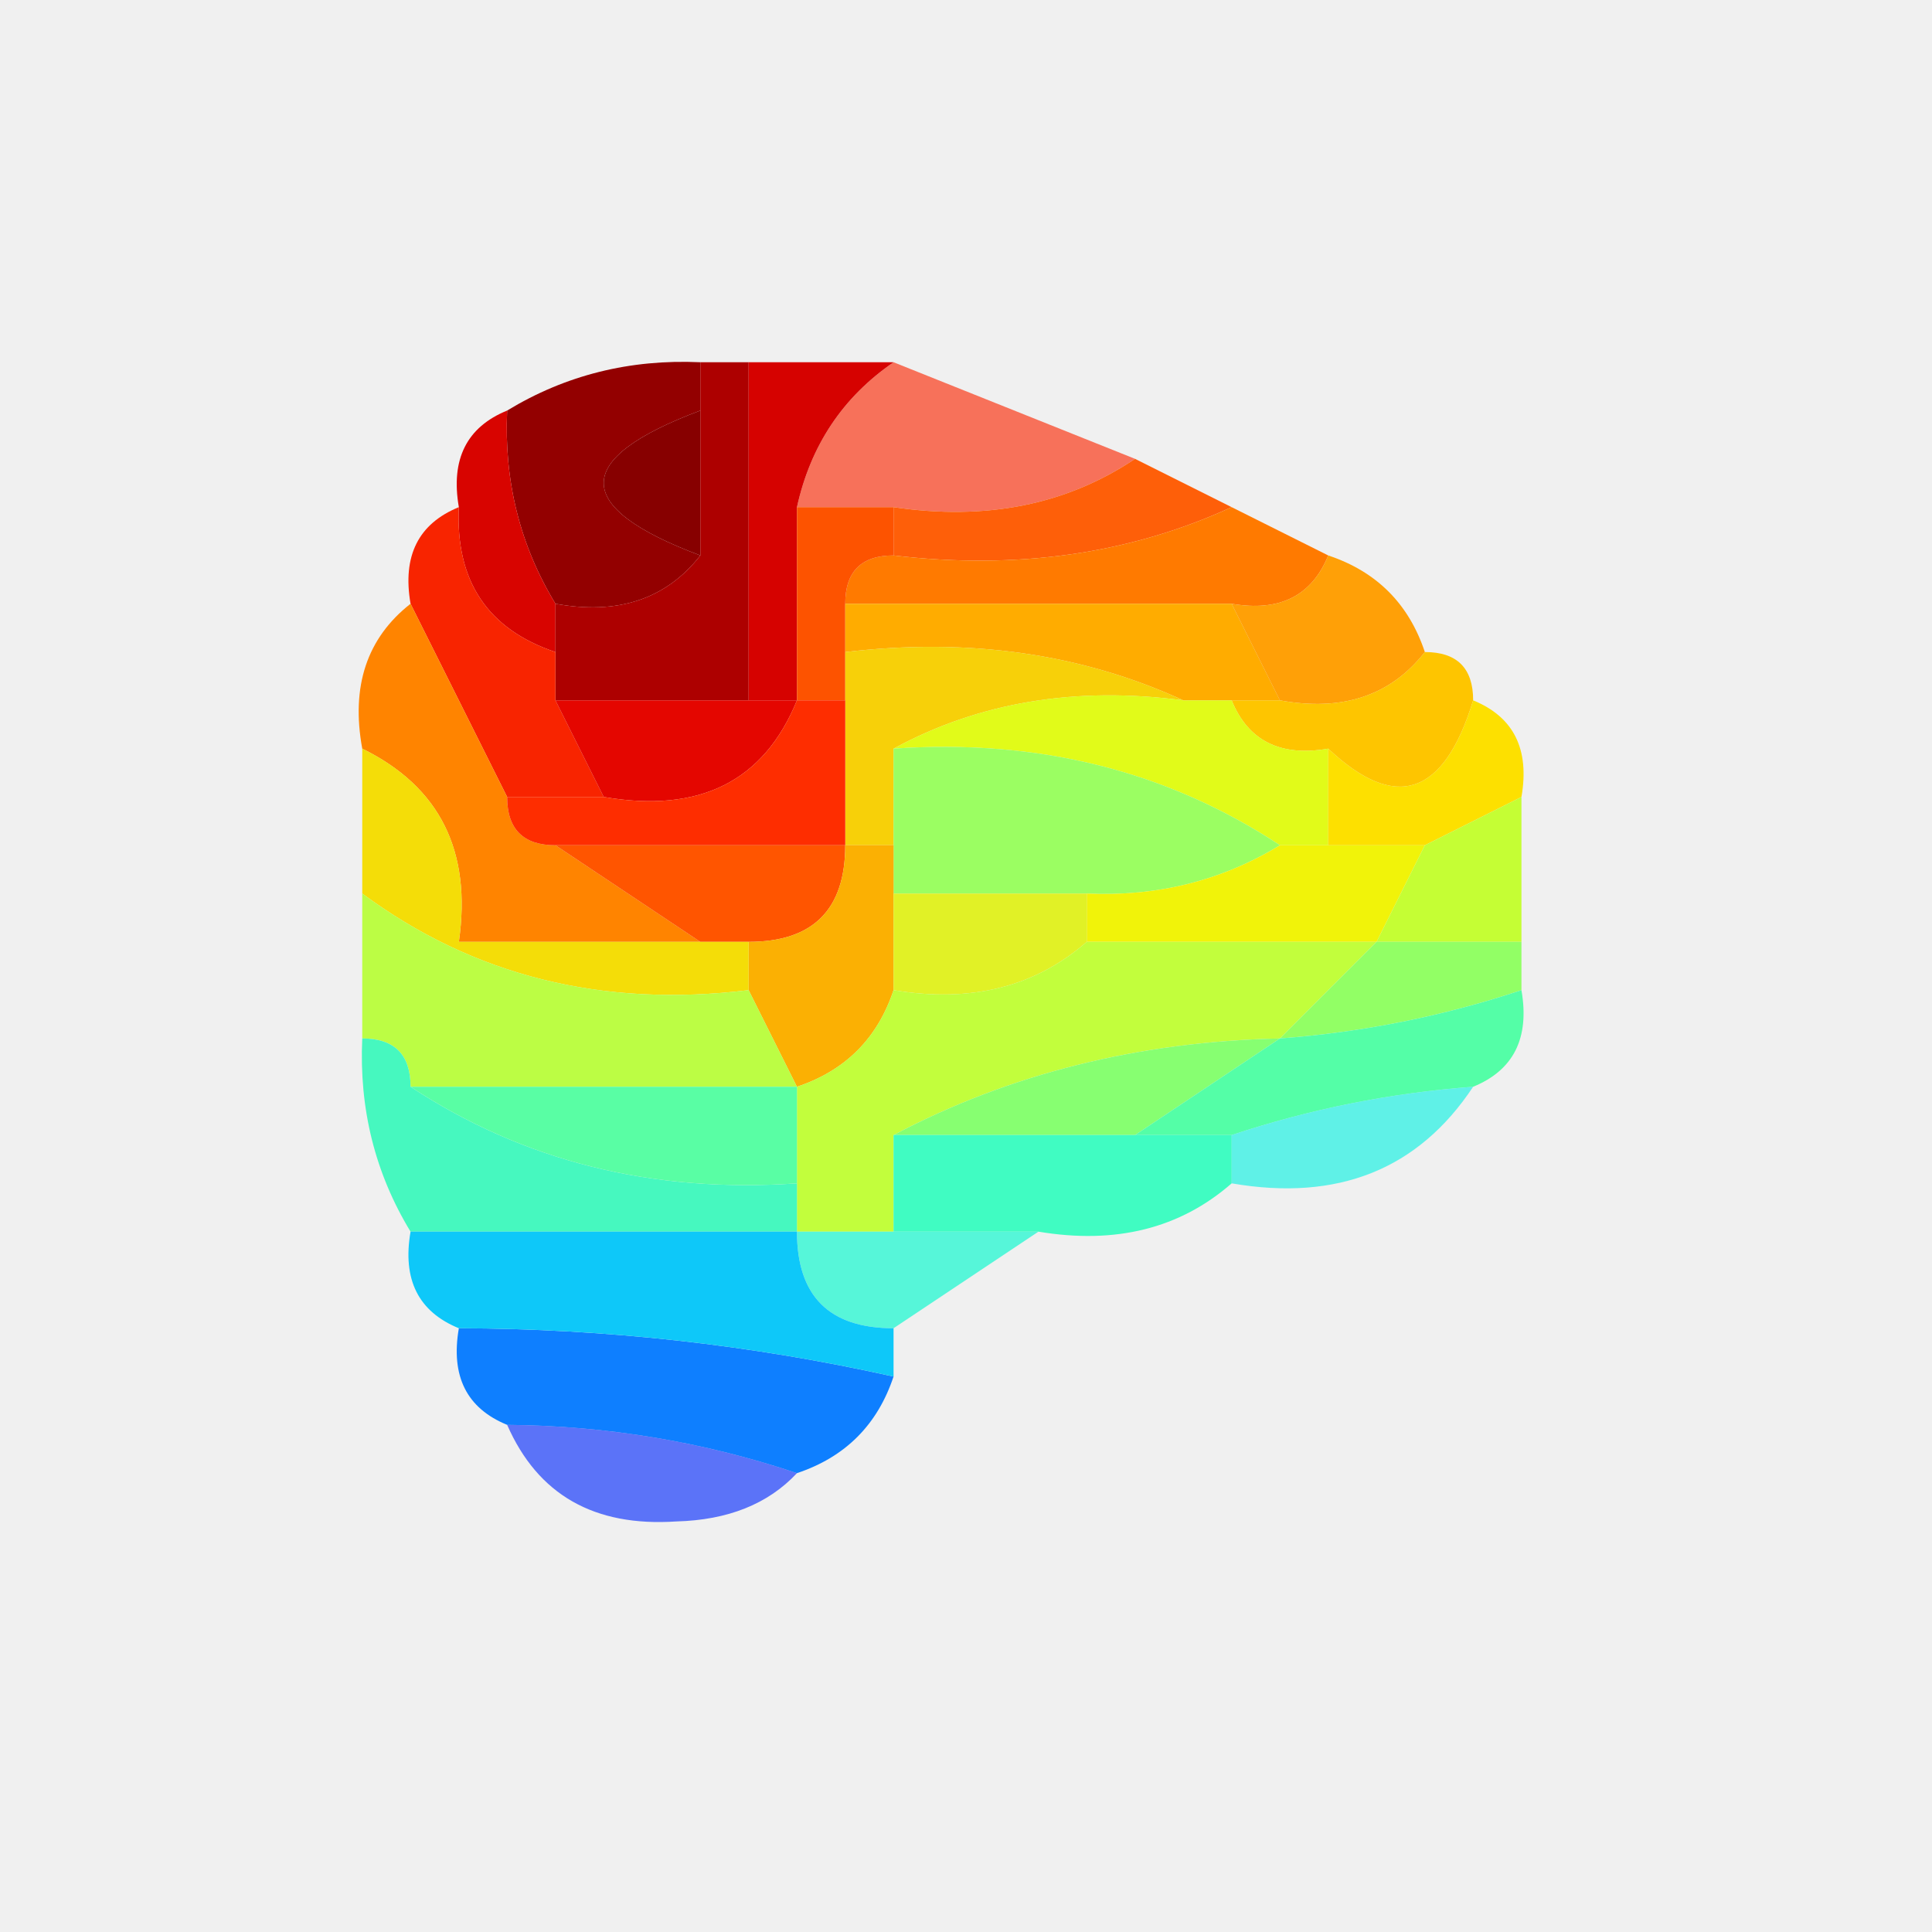
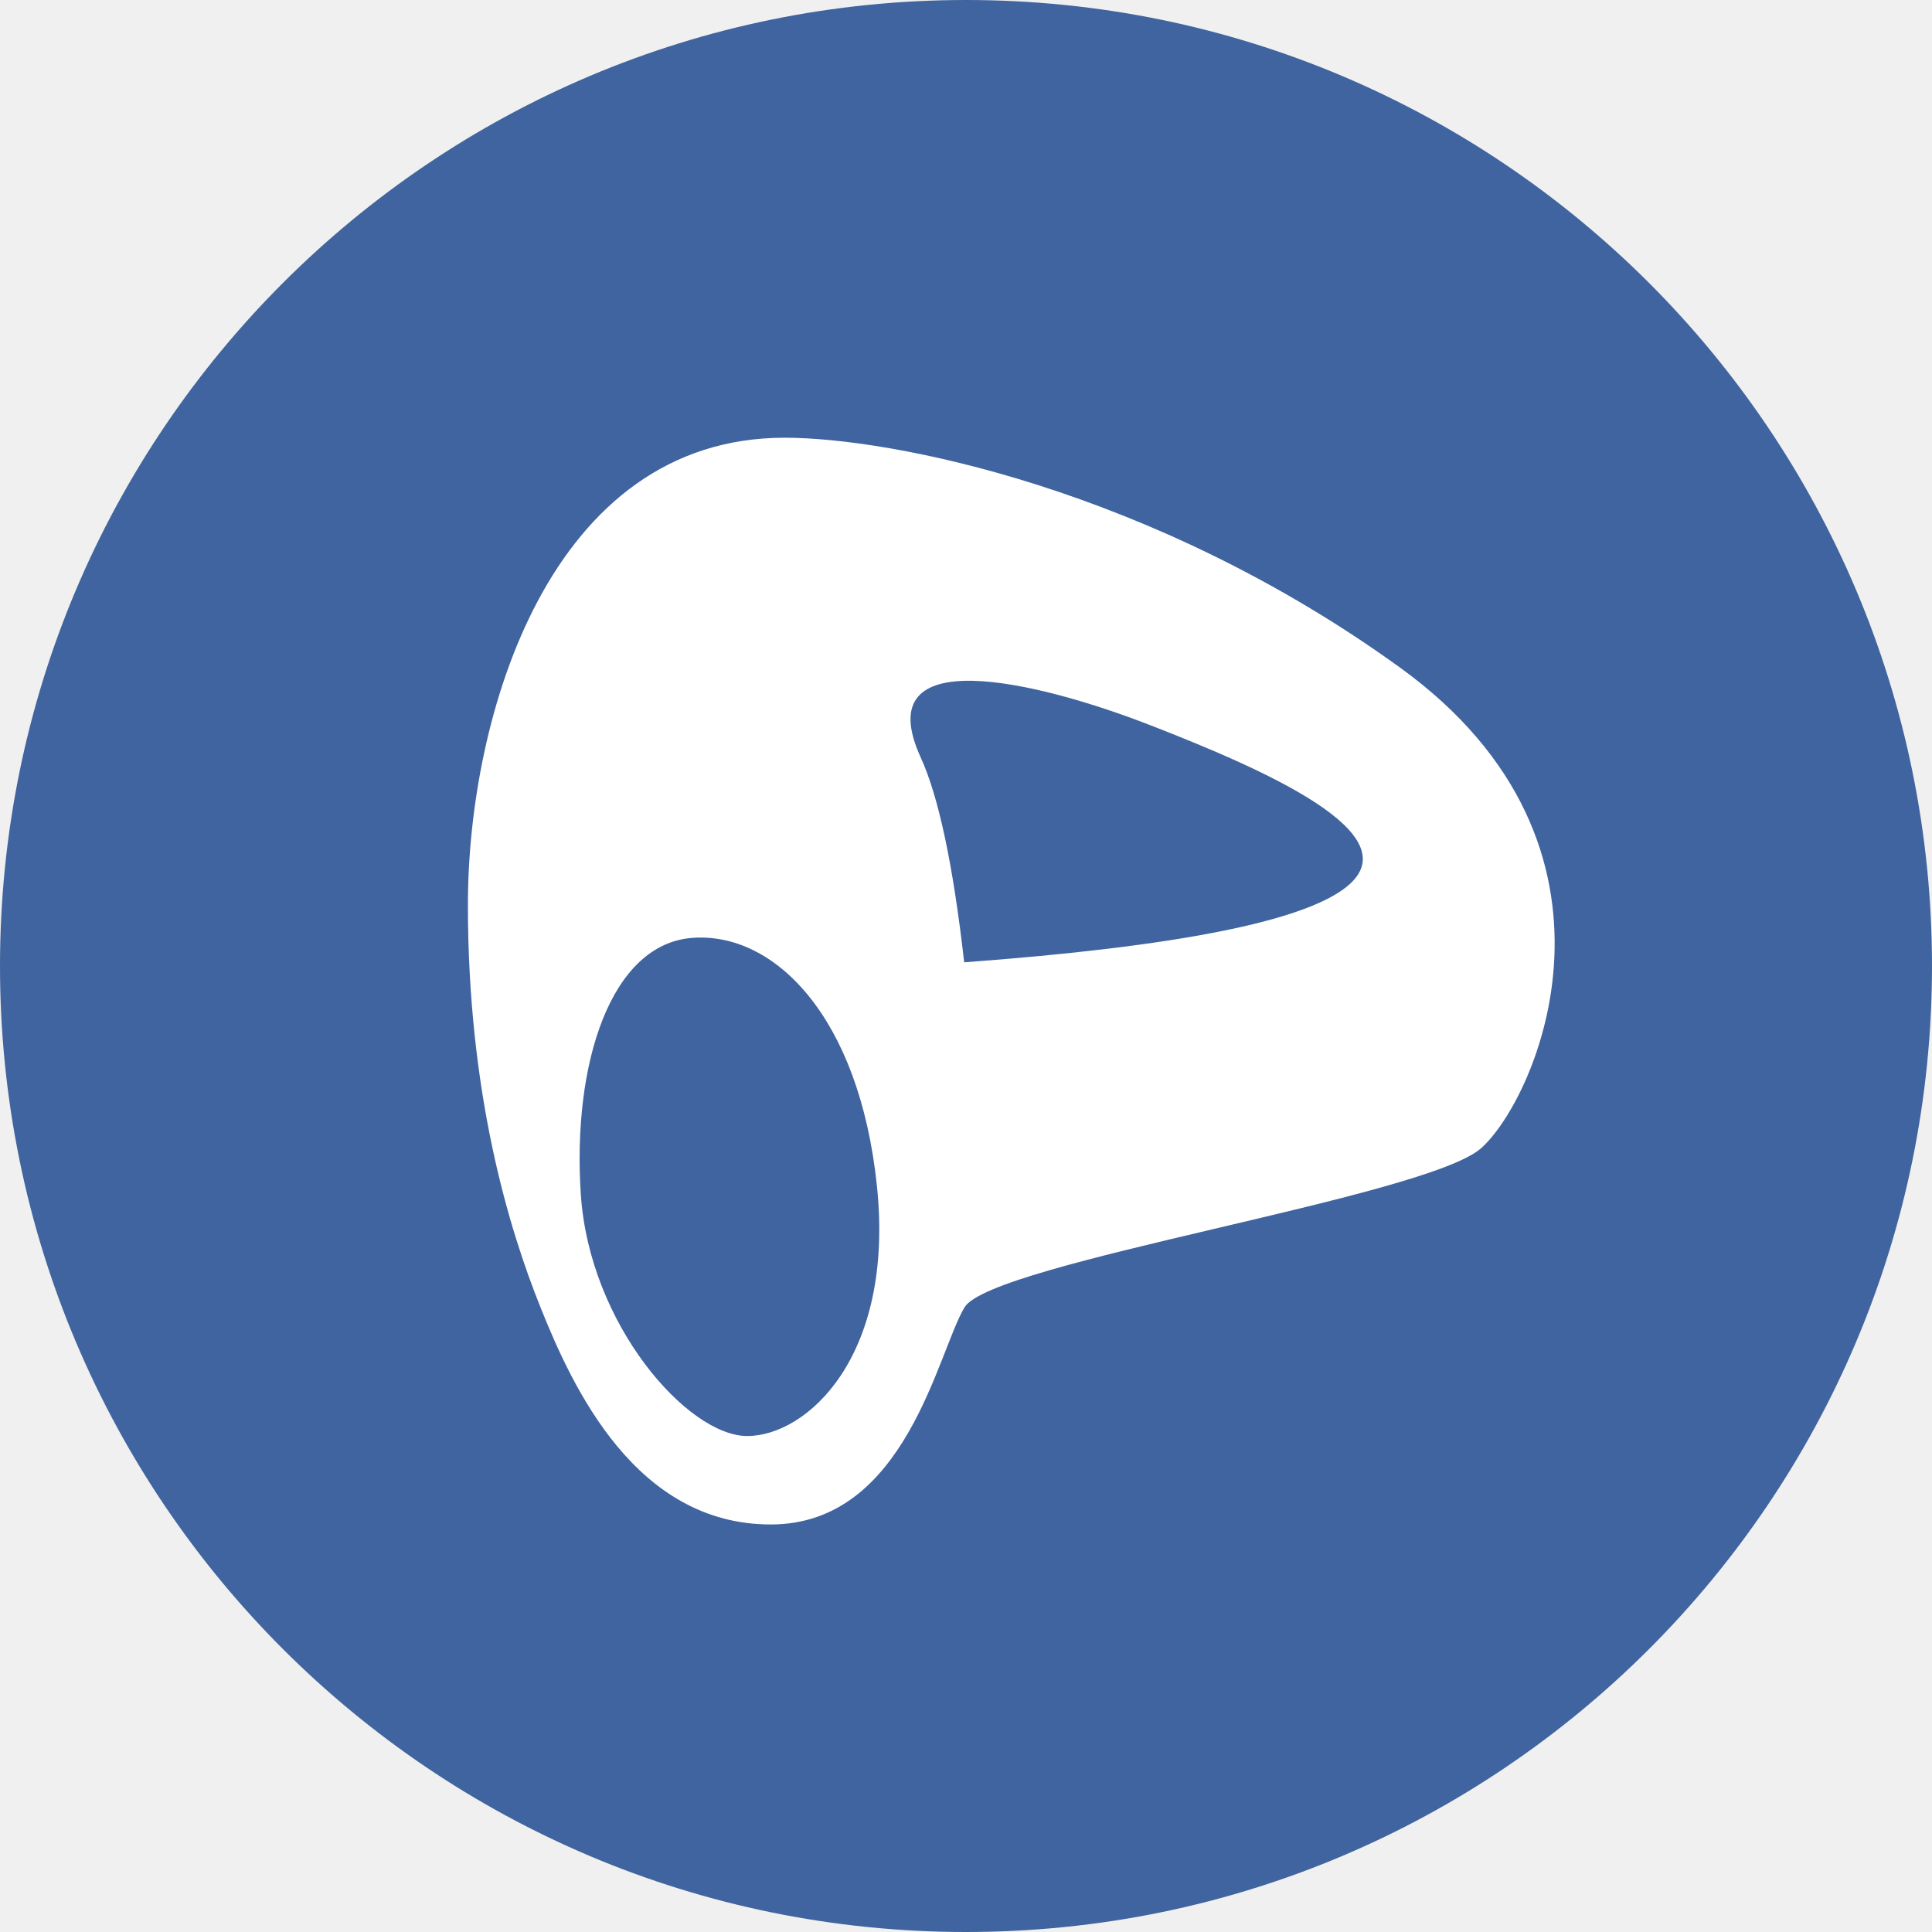
- <svg xmlns="http://www.w3.org/2000/svg" version="1.1" width="40px" height="40px" style="shape-rendering:geometricPrecision; text-rendering:geometricPrecision; image-rendering:optimizeQuality; fill-rule:evenodd; clip-rule:evenodd">
-   <g>
-     <path style="opacity:1" fill="#930000" d="M 14.5,7.5 C 14.5,7.833 14.5,8.167 14.5,8.5C 11.833,9.5 11.833,10.5 14.5,11.5C 13.791,12.404 12.791,12.737 11.5,12.5C 10.766,11.292 10.433,9.959 10.5,8.5C 11.708,7.766 13.041,7.433 14.5,7.5 Z" />
-   </g>
-   <g>
-     <path style="opacity:0.624" fill="#fb2500" d="M 18.5,7.5 C 20.167,8.167 21.833,8.833 23.5,9.5C 22.081,10.451 20.415,10.784 18.5,10.5C 17.833,10.5 17.167,10.5 16.5,10.5C 16.782,9.222 17.449,8.222 18.5,7.5 Z" />
-   </g>
-   <g>
-     <path style="opacity:1" fill="#870000" d="M 14.5,8.5 C 14.5,9.5 14.5,10.5 14.5,11.5C 11.833,10.5 11.833,9.5 14.5,8.5 Z" />
-   </g>
-   <g>
-     <path style="opacity:0.958" fill="#ff5900" d="M 23.5,9.5 C 24.167,9.833 24.833,10.167 25.5,10.5C 23.393,11.468 21.059,11.802 18.5,11.5C 18.5,11.167 18.5,10.833 18.5,10.5C 20.415,10.784 22.081,10.451 23.5,9.5 Z" />
-   </g>
-   <g>
-     <path style="opacity:1" fill="#d80400" d="M 10.5,8.5 C 10.433,9.959 10.766,11.292 11.5,12.5C 11.5,12.833 11.5,13.167 11.5,13.5C 10.094,13.027 9.427,12.027 9.5,10.5C 9.328,9.508 9.662,8.842 10.5,8.5 Z" />
-   </g>
-   <g>
-     <path style="opacity:1" fill="#ff7a00" d="M 25.5,10.5 C 26.167,10.833 26.833,11.167 27.5,11.5C 27.158,12.338 26.492,12.672 25.5,12.5C 22.833,12.5 20.167,12.5 17.5,12.5C 17.5,11.833 17.833,11.5 18.5,11.5C 21.059,11.802 23.393,11.468 25.5,10.5 Z" />
-   </g>
-   <g>
-     <path style="opacity:1" fill="#ad0000" d="M 14.5,7.5 C 14.833,7.5 15.167,7.5 15.5,7.5C 15.5,9.833 15.5,12.167 15.5,14.5C 14.167,14.5 12.833,14.5 11.5,14.5C 11.5,14.167 11.5,13.833 11.5,13.5C 11.5,13.167 11.5,12.833 11.5,12.5C 12.791,12.737 13.791,12.404 14.5,11.5C 14.5,10.5 14.5,9.5 14.5,8.5C 14.5,8.167 14.5,7.833 14.5,7.5 Z" />
-   </g>
-   <g>
-     <path style="opacity:1" fill="#d60200" d="M 15.5,7.5 C 16.5,7.5 17.5,7.5 18.5,7.5C 17.449,8.222 16.782,9.222 16.5,10.5C 16.5,11.833 16.5,13.167 16.5,14.5C 16.167,14.5 15.833,14.5 15.5,14.5C 15.5,12.167 15.5,9.833 15.5,7.5 Z" />
-   </g>
-   <g>
-     <path style="opacity:1" fill="#fd5300" d="M 16.5,10.5 C 17.167,10.5 17.833,10.5 18.5,10.5C 18.5,10.833 18.5,11.167 18.5,11.5C 17.833,11.5 17.5,11.833 17.5,12.5C 17.5,12.833 17.5,13.167 17.5,13.5C 17.5,13.833 17.5,14.167 17.5,14.5C 17.167,14.5 16.833,14.5 16.5,14.5C 16.5,13.167 16.5,11.833 16.5,10.5 Z" />
-   </g>
-   <g>
-     <path style="opacity:1" fill="#ffac00" d="M 17.5,13.5 C 17.5,13.167 17.5,12.833 17.5,12.5C 20.167,12.5 22.833,12.5 25.5,12.5C 25.833,13.167 26.167,13.833 26.5,14.5C 26.167,14.5 25.833,14.5 25.5,14.5C 25.167,14.5 24.833,14.5 24.5,14.5C 22.393,13.532 20.059,13.198 17.5,13.5 Z" />
-   </g>
-   <g>
-     <path style="opacity:1" fill="#f82400" d="M 9.5,10.5 C 9.427,12.027 10.094,13.027 11.5,13.5C 11.5,13.833 11.5,14.167 11.5,14.5C 11.833,15.167 12.167,15.833 12.5,16.5C 11.833,16.5 11.167,16.5 10.5,16.5C 9.833,15.167 9.167,13.833 8.5,12.5C 8.328,11.508 8.662,10.842 9.5,10.5 Z" />
-   </g>
-   <g>
-     <path style="opacity:1" fill="#f7d009" d="M 17.5,13.5 C 20.059,13.198 22.393,13.532 24.5,14.5C 22.265,14.205 20.265,14.539 18.5,15.5C 18.5,16.167 18.5,16.833 18.5,17.5C 18.167,17.5 17.833,17.5 17.5,17.5C 17.5,16.5 17.5,15.5 17.5,14.5C 17.5,14.167 17.5,13.833 17.5,13.5 Z" />
-   </g>
-   <g>
-     <path style="opacity:0.969" fill="#ff9d00" d="M 27.5,11.5 C 28.5,11.833 29.167,12.5 29.5,13.5C 28.791,14.404 27.791,14.737 26.5,14.5C 26.167,13.833 25.833,13.167 25.5,12.5C 26.492,12.672 27.158,12.338 27.5,11.5 Z" />
-   </g>
-   <g>
-     <path style="opacity:1" fill="#ff8400" d="M 8.5,12.5 C 9.167,13.833 9.833,15.167 10.5,16.5C 10.5,17.167 10.833,17.5 11.5,17.5C 12.5,18.167 13.5,18.833 14.5,19.5C 12.833,19.5 11.167,19.5 9.5,19.5C 9.771,17.62 9.104,16.287 7.5,15.5C 7.263,14.209 7.596,13.209 8.5,12.5 Z" />
-   </g>
-   <g>
-     <path style="opacity:1" fill="#fec500" d="M 29.5,13.5 C 30.167,13.5 30.5,13.833 30.5,14.5C 29.895,16.481 28.895,16.815 27.5,15.5C 26.508,15.672 25.842,15.338 25.5,14.5C 25.833,14.5 26.167,14.5 26.5,14.5C 27.791,14.737 28.791,14.404 29.5,13.5 Z" />
-   </g>
-   <g>
-     <path style="opacity:1" fill="#e40600" d="M 11.5,14.5 C 12.833,14.5 14.167,14.5 15.5,14.5C 15.833,14.5 16.167,14.5 16.5,14.5C 15.817,16.177 14.483,16.843 12.5,16.5C 12.167,15.833 11.833,15.167 11.5,14.5 Z" />
-   </g>
-   <g>
-     <path style="opacity:1" fill="#e1fb19" d="M 18.5,15.5 C 20.265,14.539 22.265,14.205 24.5,14.5C 24.833,14.5 25.167,14.5 25.5,14.5C 25.842,15.338 26.508,15.672 27.5,15.5C 27.5,16.167 27.5,16.833 27.5,17.5C 27.167,17.5 26.833,17.5 26.5,17.5C 24.162,15.96 21.495,15.294 18.5,15.5 Z" />
-   </g>
-   <g>
-     <path style="opacity:1" fill="#fe2d00" d="M 16.5,14.5 C 16.833,14.5 17.167,14.5 17.5,14.5C 17.5,15.5 17.5,16.5 17.5,17.5C 15.5,17.5 13.5,17.5 11.5,17.5C 10.833,17.5 10.5,17.167 10.5,16.5C 11.167,16.5 11.833,16.5 12.5,16.5C 14.483,16.843 15.817,16.177 16.5,14.5 Z" />
-   </g>
-   <g>
-     <path style="opacity:1" fill="#9bfe62" d="M 18.5,15.5 C 21.495,15.294 24.162,15.96 26.5,17.5C 25.292,18.234 23.959,18.567 22.5,18.5C 21.167,18.5 19.833,18.5 18.5,18.5C 18.5,18.167 18.5,17.833 18.5,17.5C 18.5,16.833 18.5,16.167 18.5,15.5 Z" />
-   </g>
-   <g>
-     <path style="opacity:1" fill="#fde000" d="M 30.5,14.5 C 31.338,14.842 31.672,15.508 31.5,16.5C 30.833,16.833 30.167,17.167 29.5,17.5C 28.833,17.5 28.167,17.5 27.5,17.5C 27.5,16.833 27.5,16.167 27.5,15.5C 28.895,16.815 29.895,16.481 30.5,14.5 Z" />
-   </g>
-   <g>
-     <path style="opacity:1" fill="#ff5500" d="M 11.5,17.5 C 13.5,17.5 15.5,17.5 17.5,17.5C 17.5,18.833 16.833,19.5 15.5,19.5C 15.167,19.5 14.833,19.5 14.5,19.5C 13.5,18.833 12.5,18.167 11.5,17.5 Z" />
-   </g>
-   <g>
-     <path style="opacity:1" fill="#f1f309" d="M 26.5,17.5 C 26.833,17.5 27.167,17.5 27.5,17.5C 28.167,17.5 28.833,17.5 29.5,17.5C 29.167,18.167 28.833,18.833 28.5,19.5C 26.5,19.5 24.5,19.5 22.5,19.5C 22.5,19.167 22.5,18.833 22.5,18.5C 23.959,18.567 25.292,18.234 26.5,17.5 Z" />
-   </g>
-   <g>
-     <path style="opacity:1" fill="#fbb003" d="M 17.5,17.5 C 17.833,17.5 18.167,17.5 18.5,17.5C 18.5,17.833 18.5,18.167 18.5,18.5C 18.5,19.167 18.5,19.833 18.5,20.5C 18.167,21.5 17.5,22.167 16.5,22.5C 16.167,21.833 15.833,21.167 15.5,20.5C 15.5,20.167 15.5,19.833 15.5,19.5C 16.833,19.5 17.5,18.833 17.5,17.5 Z" />
-   </g>
-   <g>
-     <path style="opacity:1" fill="#c5fe34" d="M 31.5,16.5 C 31.5,17.5 31.5,18.5 31.5,19.5C 30.5,19.5 29.5,19.5 28.5,19.5C 28.833,18.833 29.167,18.167 29.5,17.5C 30.167,17.167 30.833,16.833 31.5,16.5 Z" />
-   </g>
-   <g>
-     <path style="opacity:1" fill="#f4dd08" d="M 7.5,15.5 C 9.104,16.287 9.771,17.62 9.5,19.5C 11.167,19.5 12.833,19.5 14.5,19.5C 14.833,19.5 15.167,19.5 15.5,19.5C 15.5,19.833 15.5,20.167 15.5,20.5C 12.467,20.869 9.8,20.202 7.5,18.5C 7.5,17.5 7.5,16.5 7.5,15.5 Z" />
-   </g>
-   <g>
-     <path style="opacity:1" fill="#e1f126" d="M 18.5,18.5 C 19.833,18.5 21.167,18.5 22.5,18.5C 22.5,18.833 22.5,19.167 22.5,19.5C 21.432,20.434 20.099,20.768 18.5,20.5C 18.5,19.833 18.5,19.167 18.5,18.5 Z" />
-   </g>
-   <g>
-     <path style="opacity:1" fill="#c2fe3c" d="M 22.5,19.5 C 24.5,19.5 26.5,19.5 28.5,19.5C 27.833,20.167 27.167,20.833 26.5,21.5C 23.572,21.565 20.905,22.232 18.5,23.5C 18.5,24.167 18.5,24.833 18.5,25.5C 17.833,25.5 17.167,25.5 16.5,25.5C 16.5,25.167 16.5,24.833 16.5,24.5C 16.5,23.833 16.5,23.167 16.5,22.5C 17.5,22.167 18.167,21.5 18.5,20.5C 20.099,20.768 21.432,20.434 22.5,19.5 Z" />
-   </g>
-   <g>
-     <path style="opacity:1" fill="#bcfd44" d="M 7.5,18.5 C 9.8,20.202 12.467,20.869 15.5,20.5C 15.833,21.167 16.167,21.833 16.5,22.5C 13.833,22.5 11.167,22.5 8.5,22.5C 8.5,21.833 8.167,21.5 7.5,21.5C 7.5,20.5 7.5,19.5 7.5,18.5 Z" />
-   </g>
-   <g>
-     <path style="opacity:1" fill="#92ff65" d="M 28.5,19.5 C 29.5,19.5 30.5,19.5 31.5,19.5C 31.5,19.833 31.5,20.167 31.5,20.5C 29.883,21.038 28.216,21.371 26.5,21.5C 27.167,20.833 27.833,20.167 28.5,19.5 Z" />
-   </g>
-   <g>
-     <path style="opacity:1" fill="#87ff71" d="M 26.5,21.5 C 25.5,22.167 24.5,22.833 23.5,23.5C 21.833,23.5 20.167,23.5 18.5,23.5C 20.905,22.232 23.572,21.565 26.5,21.5 Z" />
-   </g>
-   <g>
-     <path style="opacity:1" fill="#54fea7" d="M 31.5,20.5 C 31.672,21.492 31.338,22.158 30.5,22.5C 28.784,22.629 27.117,22.962 25.5,23.5C 24.833,23.5 24.167,23.5 23.5,23.5C 24.5,22.833 25.5,22.167 26.5,21.5C 28.216,21.371 29.883,21.038 31.5,20.5 Z" />
-   </g>
-   <g>
-     <path style="opacity:1" fill="#46f8bf" d="M 7.5,21.5 C 8.167,21.5 8.5,21.833 8.5,22.5C 10.838,24.04 13.505,24.706 16.5,24.5C 16.5,24.833 16.5,25.167 16.5,25.5C 13.833,25.5 11.167,25.5 8.5,25.5C 7.766,24.292 7.433,22.959 7.5,21.5 Z" />
-   </g>
-   <g>
-     <path style="opacity:1" fill="#59fea4" d="M 8.5,22.5 C 11.167,22.5 13.833,22.5 16.5,22.5C 16.5,23.167 16.5,23.833 16.5,24.5C 13.505,24.706 10.838,24.04 8.5,22.5 Z" />
-   </g>
-   <g>
-     <path style="opacity:1" fill="#40fcc2" d="M 18.5,23.5 C 20.167,23.5 21.833,23.5 23.5,23.5C 24.167,23.5 24.833,23.5 25.5,23.5C 25.5,23.833 25.5,24.167 25.5,24.5C 24.432,25.434 23.099,25.768 21.5,25.5C 20.5,25.5 19.5,25.5 18.5,25.5C 18.5,24.833 18.5,24.167 18.5,23.5 Z" />
-   </g>
-   <g>
-     <path style="opacity:0.686" fill="#1df2e4" d="M 30.5,22.5 C 29.365,24.213 27.698,24.88 25.5,24.5C 25.5,24.167 25.5,23.833 25.5,23.5C 27.117,22.962 28.784,22.629 30.5,22.5 Z" />
-   </g>
-   <g>
-     <path style="opacity:0.812" fill="#33f7d4" d="M 16.5,25.5 C 17.167,25.5 17.833,25.5 18.5,25.5C 19.5,25.5 20.5,25.5 21.5,25.5C 20.5,26.167 19.5,26.833 18.5,27.5C 17.167,27.5 16.5,26.833 16.5,25.5 Z" />
-   </g>
-   <g>
-     <path style="opacity:1" fill="#0e7fff" d="M 9.5,27.5 C 12.545,27.508 15.545,27.841 18.5,28.5C 18.167,29.5 17.5,30.167 16.5,30.5C 14.565,29.851 12.565,29.517 10.5,29.5C 9.662,29.158 9.328,28.492 9.5,27.5 Z" />
-   </g>
-   <g>
-     <path style="opacity:1" fill="#0ec8f9" d="M 8.5,25.5 C 11.167,25.5 13.833,25.5 16.5,25.5C 16.5,26.833 17.167,27.5 18.5,27.5C 18.5,27.833 18.5,28.167 18.5,28.5C 15.545,27.841 12.545,27.508 9.5,27.5C 8.662,27.158 8.328,26.492 8.5,25.5 Z" />
-   </g>
-   <g>
-     <path style="opacity:0.625" fill="#0228fe" d="M 10.5,29.5 C 12.565,29.517 14.565,29.851 16.5,30.5C 15.903,31.139 15.07,31.472 14,31.5C 12.301,31.613 11.134,30.947 10.5,29.5 Z" />
+ <svg xmlns="http://www.w3.org/2000/svg" width="32" height="32" viewBox="0 0 32 32">
+   <g fill="none" fill-rule="evenodd">
+     <circle fill="#40649F" fill-rule="nonzero" cx="16" cy="16" r="16" />
+     <path d="M12.997 7.25c1.751 0 6.08.835 10.19 3.806 4.11 2.971 2.264 7.147 1.345 7.962-.92.815-8.108 1.891-8.556 2.635-.448.743-.97 3.597-3.21 3.597s-3.282-2.27-3.81-3.587c-.53-1.317-1.206-3.548-1.206-6.676S9.1 7.25 12.997 7.25zm-1.394 8.279l-.136.005c-1.353.101-1.99 2.085-1.847 4.247.143 2.162 1.773 4.004 2.756 4.004.983 0 2.44-1.306 2.15-4.13-.291-2.825-1.706-4.223-3.059-4.121zm7.456-3.515c-1.895-.737-4.694-1.407-3.81.53.298.651.538 1.783.721 3.395 3.524-.26 5.64-.68 6.345-1.26 1.057-.868-1.362-1.927-3.256-2.665z" fill="#FFF" />
  </g>
</svg>
